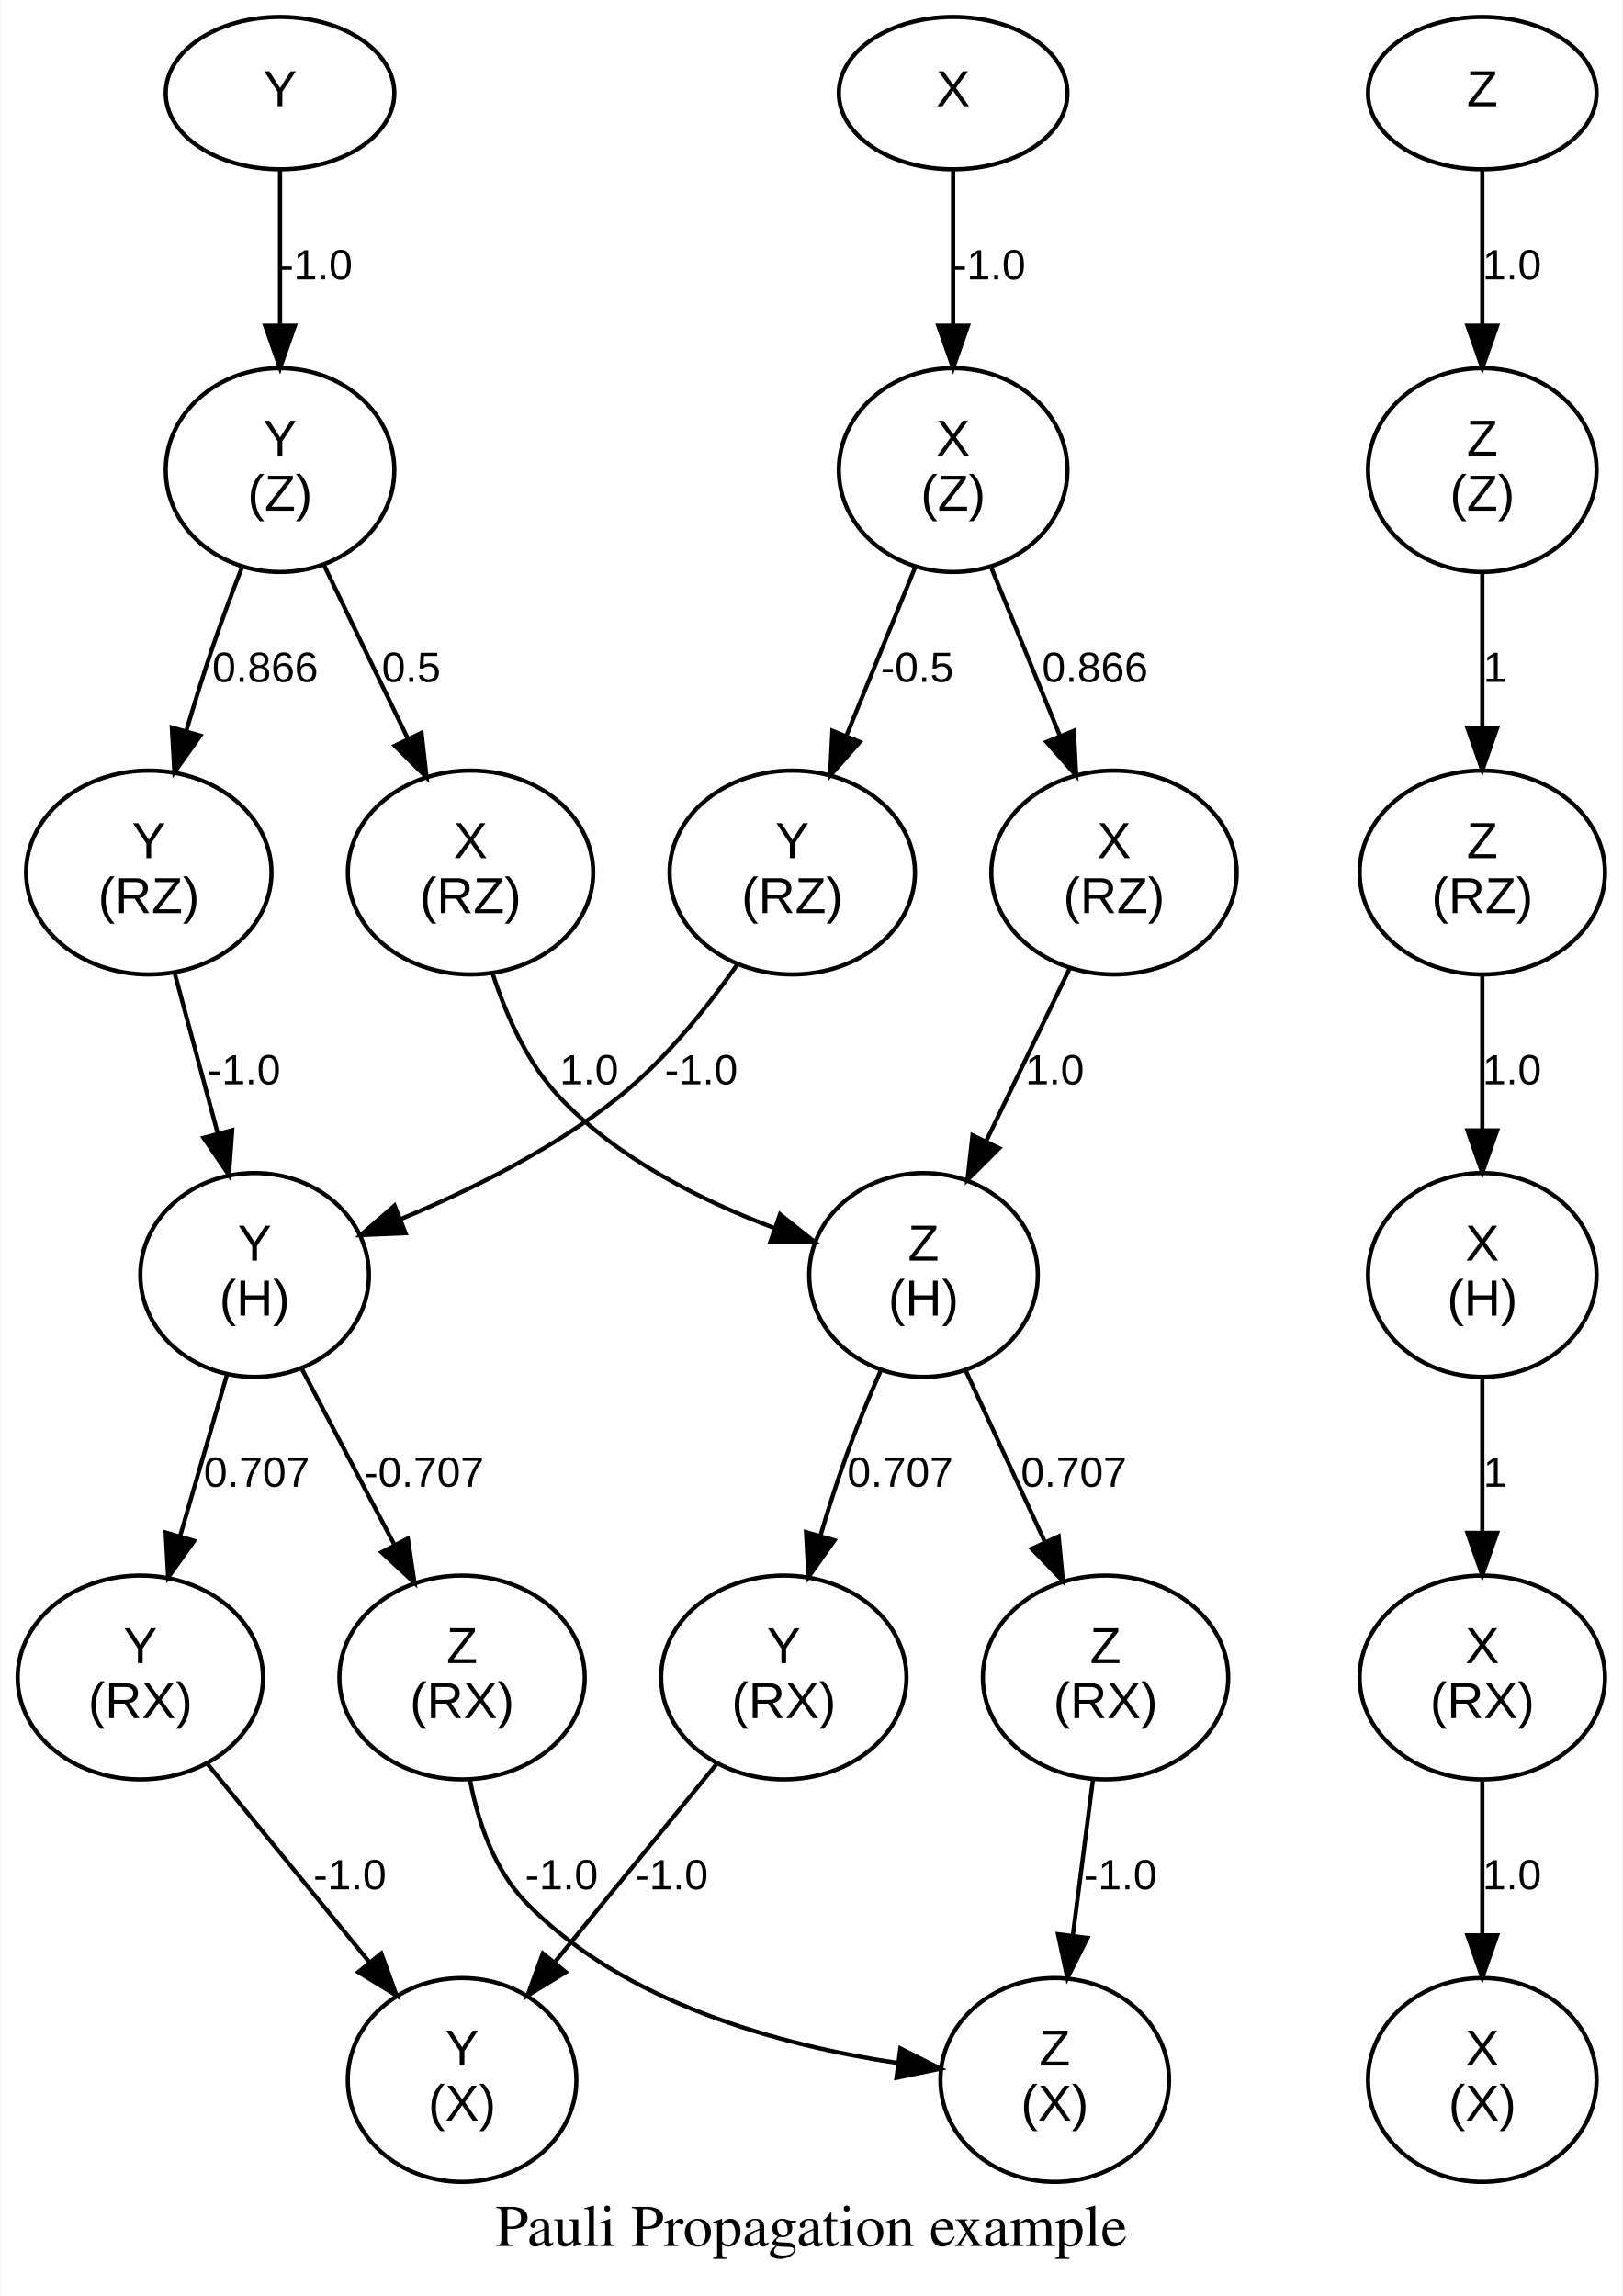
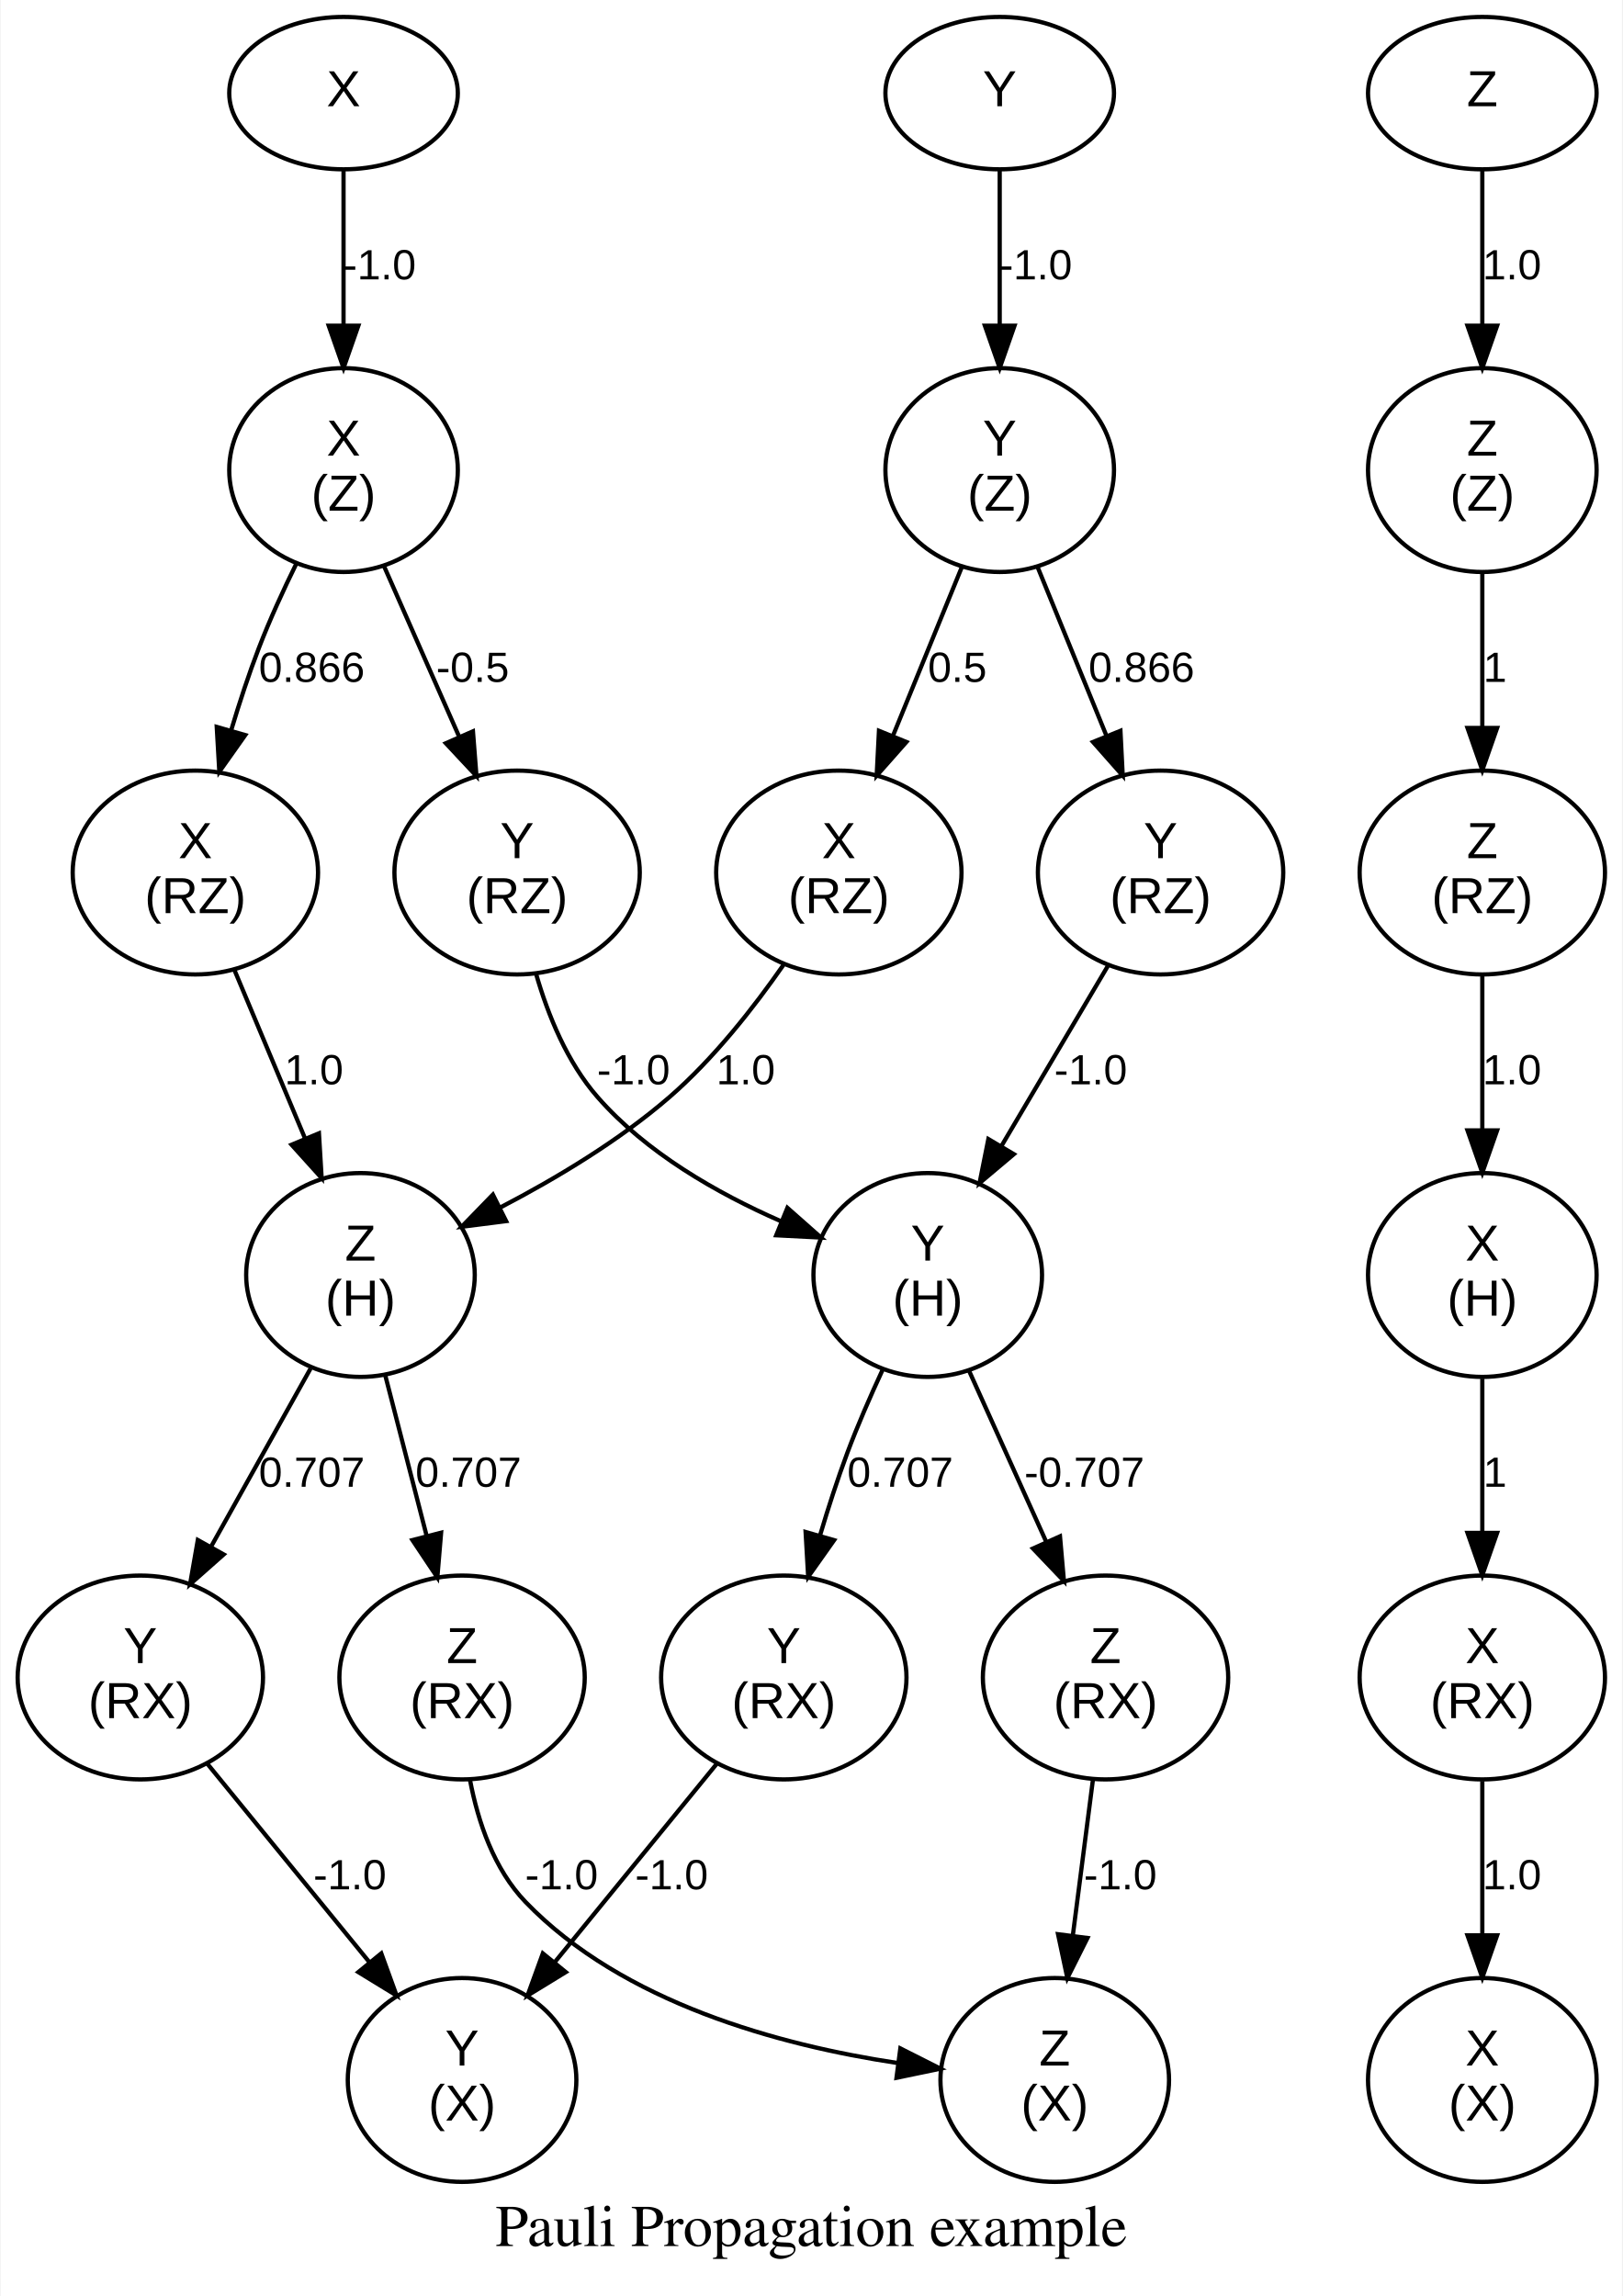
<svg xmlns="http://www.w3.org/2000/svg" width="383pt" height="542pt" viewBox="0.00 0.00 382.98 542.42">
  <g id="graph0" class="graph" transform="scale(1 1) rotate(0) translate(4 538.42)">
    <polygon fill="white" stroke="transparent" points="-4,4 -4,-538.42 378.98,-538.42 378.98,4 -4,4" />
    <text text-anchor="middle" x="187.49" y="-7.8" font-family="Times,serif" font-size="14.00">Pauli Propagation example</text>
    <g id="node1" class="node">
-       <ellipse fill="none" stroke="black" cx="61.99" cy="-427.37" rx="27" ry="24.08" />
-       <text text-anchor="middle" x="61.99" y="-430.77" font-family="Arial" font-size="12.00">Y</text>
-       <text text-anchor="middle" x="61.99" y="-417.77" font-family="Arial" font-size="12.00">(Z)</text>
-     </g>
-     <g id="node9" class="node">
-       <ellipse fill="none" stroke="black" cx="30.99" cy="-332.29" rx="28.98" ry="24.08" />
-       <text text-anchor="middle" x="30.99" y="-335.69" font-family="Arial" font-size="12.00">Y</text>
-       <text text-anchor="middle" x="30.99" y="-322.69" font-family="Arial" font-size="12.00">(RZ)</text>
-     </g>
-     <g id="edge3" class="edge">
-       <path fill="none" stroke="black" d="M52.98,-404.36C50.6,-398.24 48.1,-391.56 45.99,-385.33 43.88,-379.08 41.79,-372.34 39.88,-365.85" />
-       <polygon fill="black" stroke="black" points="43.17,-364.62 37.04,-355.97 36.44,-366.55 43.17,-364.62" />
-       <text text-anchor="middle" x="58.49" y="-377.33" font-family="Arial" font-size="10.00">0.866</text>
-     </g>
-     <g id="node19" class="node">
-       <ellipse fill="none" stroke="black" cx="106.99" cy="-332.29" rx="28.98" ry="24.08" />
-       <text text-anchor="middle" x="106.99" y="-335.69" font-family="Arial" font-size="12.00">X</text>
-       <text text-anchor="middle" x="106.99" y="-322.69" font-family="Arial" font-size="12.00">(RZ)</text>
-     </g>
-     <g id="edge23" class="edge">
-       <path fill="none" stroke="black" d="M72.43,-404.79C78.28,-392.68 85.67,-377.39 92.12,-364.05" />
-       <polygon fill="black" stroke="black" points="95.41,-365.29 96.61,-354.76 89.11,-362.24 95.41,-365.29" />
-       <text text-anchor="middle" x="92.99" y="-377.33" font-family="Arial" font-size="10.00">0.5</text>
+       <ellipse fill="none" stroke="black" cx="80.99" cy="-237.21" rx="27" ry="24.08" />
+       <text text-anchor="middle" x="80.99" y="-240.61" font-family="Arial" font-size="12.00">Z</text>
+       <text text-anchor="middle" x="80.99" y="-227.61" font-family="Arial" font-size="12.00">(H)</text>
    </g>
    <g id="node2" class="node">
+       <ellipse fill="none" stroke="black" cx="28.99" cy="-142.12" rx="28.98" ry="24.08" />
+       <text text-anchor="middle" x="28.99" y="-145.52" font-family="Arial" font-size="12.00">Y</text>
+       <text text-anchor="middle" x="28.99" y="-132.52" font-family="Arial" font-size="12.00">(RX)</text>
+     </g>
+     <g id="edge21" class="edge">
+       <path fill="none" stroke="black" d="M69.19,-215.09C62.28,-202.71 53.43,-186.87 45.8,-173.21" />
+       <polygon fill="black" stroke="black" points="48.68,-171.19 40.74,-164.16 42.57,-174.6 48.68,-171.19" />
+       <text text-anchor="middle" x="69.49" y="-187.17" font-family="Arial" font-size="10.00">0.707</text>
+     </g>
+     <g id="node10" class="node">
+       <ellipse fill="none" stroke="black" cx="104.99" cy="-142.12" rx="28.98" ry="24.08" />
+       <text text-anchor="middle" x="104.99" y="-145.52" font-family="Arial" font-size="12.00">Z</text>
+       <text text-anchor="middle" x="104.99" y="-132.52" font-family="Arial" font-size="12.00">(RX)</text>
+     </g>
+     <g id="edge20" class="edge">
+       <path fill="none" stroke="black" d="M86.8,-213.68C89.76,-202.21 93.4,-188.07 96.65,-175.47" />
+       <polygon fill="black" stroke="black" points="100.04,-176.33 99.15,-165.77 93.27,-174.58 100.04,-176.33" />
+       <text text-anchor="middle" x="106.49" y="-187.17" font-family="Arial" font-size="10.00">0.707</text>
+     </g>
+     <g id="node6" class="node">
+       <ellipse fill="none" stroke="black" cx="104.99" cy="-47.04" rx="27" ry="24.08" />
+       <text text-anchor="middle" x="104.99" y="-50.44" font-family="Arial" font-size="12.00">Y</text>
+       <text text-anchor="middle" x="104.99" y="-37.44" font-family="Arial" font-size="12.00">(X)</text>
+     </g>
+     <g id="edge9" class="edge">
+       <path fill="none" stroke="black" d="M44.74,-121.84C55.82,-108.27 70.79,-89.93 83.04,-74.93" />
+       <polygon fill="black" stroke="black" points="85.91,-76.94 89.52,-66.99 80.49,-72.52 85.91,-76.94" />
+       <text text-anchor="middle" x="78.49" y="-92.08" font-family="Arial" font-size="10.00">-1.0</text>
+     </g>
+     <g id="node3" class="node">
+       <ellipse fill="none" stroke="black" cx="256.99" cy="-142.12" rx="28.98" ry="24.08" />
+       <text text-anchor="middle" x="256.99" y="-145.52" font-family="Arial" font-size="12.00">Z</text>
+       <text text-anchor="middle" x="256.99" y="-132.52" font-family="Arial" font-size="12.00">(RX)</text>
+     </g>
+     <g id="node13" class="node">
+       <ellipse fill="none" stroke="black" cx="244.99" cy="-47.04" rx="27" ry="24.08" />
+       <text text-anchor="middle" x="244.99" y="-50.44" font-family="Arial" font-size="12.00">Z</text>
+       <text text-anchor="middle" x="244.99" y="-37.44" font-family="Arial" font-size="12.00">(X)</text>
+     </g>
+     <g id="edge4" class="edge">
+       <path fill="none" stroke="black" d="M254.03,-118.12C252.6,-107.04 250.86,-93.55 249.29,-81.38" />
+       <polygon fill="black" stroke="black" points="252.72,-80.58 247.97,-71.11 245.77,-81.47 252.72,-80.58" />
+       <text text-anchor="middle" x="260.49" y="-92.08" font-family="Arial" font-size="10.00">-1.0</text>
+     </g>
+     <g id="node4" class="node">
      <ellipse fill="none" stroke="black" cx="345.99" cy="-332.29" rx="28.98" ry="24.08" />
      <text text-anchor="middle" x="345.99" y="-335.69" font-family="Arial" font-size="12.00">Z</text>
      <text text-anchor="middle" x="345.99" y="-322.69" font-family="Arial" font-size="12.00">(RZ)</text>
    </g>
-     <g id="node5" class="node">
+     <g id="node11" class="node">
      <ellipse fill="none" stroke="black" cx="345.99" cy="-237.21" rx="27" ry="24.08" />
      <text text-anchor="middle" x="345.99" y="-240.61" font-family="Arial" font-size="12.00">X</text>
      <text text-anchor="middle" x="345.99" y="-227.61" font-family="Arial" font-size="12.00">(H)</text>
    </g>
-     <g id="edge5" class="edge">
+     <g id="edge22" class="edge">
      <path fill="none" stroke="black" d="M345.99,-307.8C345.99,-296.81 345.99,-283.51 345.99,-271.5" />
      <polygon fill="black" stroke="black" points="349.49,-271.37 345.99,-261.37 342.49,-271.37 349.49,-271.37" />
      <text text-anchor="middle" x="352.99" y="-282.25" font-family="Arial" font-size="10.00">1.0</text>
    </g>
-     <g id="node3" class="node">
-       <ellipse fill="none" stroke="black" cx="104.99" cy="-47.04" rx="27" ry="24.08" />
-       <text text-anchor="middle" x="104.99" y="-50.44" font-family="Arial" font-size="12.00">Y</text>
-       <text text-anchor="middle" x="104.99" y="-37.44" font-family="Arial" font-size="12.00">(X)</text>
-     </g>
-     <g id="node4" class="node">
-       <ellipse fill="none" stroke="black" cx="61.99" cy="-516.42" rx="27" ry="18" />
-       <text text-anchor="middle" x="61.99" y="-513.32" font-family="Arial" font-size="12.00">Y</text>
-     </g>
-     <g id="edge7" class="edge">
-       <path fill="none" stroke="black" d="M61.99,-498.22C61.99,-487.77 61.99,-474.07 61.99,-461.58" />
-       <polygon fill="black" stroke="black" points="65.49,-461.47 61.99,-451.47 58.49,-461.47 65.49,-461.47" />
-       <text text-anchor="middle" x="70.49" y="-472.42" font-family="Arial" font-size="10.00">-1.0</text>
-     </g>
-     <g id="node13" class="node">
+     <g id="node5" class="node">
+       <ellipse fill="none" stroke="black" cx="345.99" cy="-427.37" rx="27" ry="24.08" />
+       <text text-anchor="middle" x="345.99" y="-430.77" font-family="Arial" font-size="12.00">Z</text>
+       <text text-anchor="middle" x="345.99" y="-417.77" font-family="Arial" font-size="12.00">(Z)</text>
+     </g>
+     <g id="edge16" class="edge">
+       <path fill="none" stroke="black" d="M345.99,-402.89C345.99,-391.89 345.99,-378.59 345.99,-366.58" />
+       <polygon fill="black" stroke="black" points="349.49,-366.45 345.99,-356.45 342.49,-366.45 349.49,-366.45" />
+       <text text-anchor="middle" x="348.99" y="-377.33" font-family="Arial" font-size="10.00">1</text>
+     </g>
+     <g id="node7" class="node">
+       <ellipse fill="none" stroke="black" cx="345.99" cy="-47.04" rx="27" ry="24.08" />
+       <text text-anchor="middle" x="345.99" y="-50.44" font-family="Arial" font-size="12.00">X</text>
+       <text text-anchor="middle" x="345.99" y="-37.44" font-family="Arial" font-size="12.00">(X)</text>
+     </g>
+     <g id="node8" class="node">
+       <ellipse fill="none" stroke="black" cx="76.99" cy="-516.42" rx="27" ry="18" />
+       <text text-anchor="middle" x="76.99" y="-513.32" font-family="Arial" font-size="12.00">X</text>
+     </g>
+     <g id="node14" class="node">
+       <ellipse fill="none" stroke="black" cx="76.99" cy="-427.37" rx="27" ry="24.08" />
+       <text text-anchor="middle" x="76.99" y="-430.77" font-family="Arial" font-size="12.00">X</text>
+       <text text-anchor="middle" x="76.99" y="-417.77" font-family="Arial" font-size="12.00">(Z)</text>
+     </g>
+     <g id="edge8" class="edge">
+       <path fill="none" stroke="black" d="M76.99,-498.22C76.99,-487.77 76.99,-474.07 76.99,-461.58" />
+       <polygon fill="black" stroke="black" points="80.49,-461.47 76.99,-451.47 73.49,-461.47 80.49,-461.47" />
+       <text text-anchor="middle" x="85.49" y="-472.42" font-family="Arial" font-size="10.00">-1.0</text>
+     </g>
+     <g id="node9" class="node">
+       <ellipse fill="none" stroke="black" cx="117.99" cy="-332.29" rx="28.98" ry="24.08" />
+       <text text-anchor="middle" x="117.99" y="-335.69" font-family="Arial" font-size="12.00">Y</text>
+       <text text-anchor="middle" x="117.99" y="-322.69" font-family="Arial" font-size="12.00">(RZ)</text>
+     </g>
+     <g id="node22" class="node">
+       <ellipse fill="none" stroke="black" cx="214.99" cy="-237.21" rx="27" ry="24.08" />
+       <text text-anchor="middle" x="214.99" y="-240.61" font-family="Arial" font-size="12.00">Y</text>
+       <text text-anchor="middle" x="214.99" y="-227.61" font-family="Arial" font-size="12.00">(H)</text>
+     </g>
+     <g id="edge17" class="edge">
+       <path fill="none" stroke="black" d="M122.46,-308.38C125.3,-298.53 129.84,-287.43 136.99,-279.25 148.47,-266.11 165.2,-256.54 180.22,-249.95" />
+       <polygon fill="black" stroke="black" points="181.84,-253.07 189.78,-246.05 179.2,-246.59 181.84,-253.07" />
+       <text text-anchor="middle" x="145.49" y="-282.25" font-family="Arial" font-size="10.00">-1.0</text>
+     </g>
+     <g id="edge3" class="edge">
+       <path fill="none" stroke="black" d="M106.85,-117.98C108.76,-107.96 112.55,-96.8 119.99,-89.08 142.97,-65.24 180.02,-55.24 207.82,-51.05" />
+       <polygon fill="black" stroke="black" points="208.52,-54.49 217.98,-49.71 207.61,-47.55 208.52,-54.49" />
+       <text text-anchor="middle" x="128.49" y="-92.08" font-family="Arial" font-size="10.00">-1.0</text>
+     </g>
+     <g id="node16" class="node">
      <ellipse fill="none" stroke="black" cx="345.99" cy="-142.12" rx="28.98" ry="24.08" />
      <text text-anchor="middle" x="345.99" y="-145.52" font-family="Arial" font-size="12.00">X</text>
      <text text-anchor="middle" x="345.99" y="-132.52" font-family="Arial" font-size="12.00">(RX)</text>
    </g>
-     <g id="edge21" class="edge">
+     <g id="edge2" class="edge">
      <path fill="none" stroke="black" d="M345.99,-212.72C345.99,-201.72 345.99,-188.43 345.99,-176.42" />
      <polygon fill="black" stroke="black" points="349.49,-176.28 345.99,-166.28 342.49,-176.28 349.49,-176.28" />
      <text text-anchor="middle" x="348.99" y="-187.17" font-family="Arial" font-size="10.00">1</text>
    </g>
-     <g id="node6" class="node">
-       <ellipse fill="none" stroke="black" cx="55.99" cy="-237.21" rx="27" ry="24.08" />
-       <text text-anchor="middle" x="55.99" y="-240.61" font-family="Arial" font-size="12.00">Y</text>
-       <text text-anchor="middle" x="55.99" y="-227.61" font-family="Arial" font-size="12.00">(H)</text>
-     </g>
-     <g id="node8" class="node">
-       <ellipse fill="none" stroke="black" cx="28.99" cy="-142.12" rx="28.98" ry="24.08" />
-       <text text-anchor="middle" x="28.99" y="-145.52" font-family="Arial" font-size="12.00">Y</text>
-       <text text-anchor="middle" x="28.99" y="-132.52" font-family="Arial" font-size="12.00">(RX)</text>
-     </g>
-     <g id="edge18" class="edge">
-       <path fill="none" stroke="black" d="M49.46,-213.68C46.13,-202.21 42.03,-188.07 38.37,-175.47" />
-       <polygon fill="black" stroke="black" points="41.71,-174.4 35.56,-165.77 34.99,-176.35 41.71,-174.4" />
-       <text text-anchor="middle" x="56.49" y="-187.17" font-family="Arial" font-size="10.00">0.707</text>
-     </g>
    <g id="node12" class="node">
-       <ellipse fill="none" stroke="black" cx="104.99" cy="-142.12" rx="28.98" ry="24.08" />
-       <text text-anchor="middle" x="104.99" y="-145.52" font-family="Arial" font-size="12.00">Z</text>
-       <text text-anchor="middle" x="104.99" y="-132.52" font-family="Arial" font-size="12.00">(RX)</text>
-     </g>
-     <g id="edge17" class="edge">
-       <path fill="none" stroke="black" d="M67.11,-215.09C73.58,-202.8 81.85,-187.09 89,-173.5" />
-       <polygon fill="black" stroke="black" points="92.19,-174.96 93.75,-164.49 85.99,-171.7 92.19,-174.96" />
-       <text text-anchor="middle" x="95.99" y="-187.17" font-family="Arial" font-size="10.00">-0.707</text>
-     </g>
-     <g id="node7" class="node">
-       <ellipse fill="none" stroke="black" cx="220.99" cy="-516.42" rx="27" ry="18" />
-       <text text-anchor="middle" x="220.99" y="-513.32" font-family="Arial" font-size="12.00">X</text>
-     </g>
-     <g id="node20" class="node">
-       <ellipse fill="none" stroke="black" cx="220.99" cy="-427.37" rx="27" ry="24.08" />
-       <text text-anchor="middle" x="220.99" y="-430.77" font-family="Arial" font-size="12.00">X</text>
-       <text text-anchor="middle" x="220.99" y="-417.77" font-family="Arial" font-size="12.00">(Z)</text>
-     </g>
-     <g id="edge15" class="edge">
-       <path fill="none" stroke="black" d="M220.99,-498.22C220.99,-487.77 220.99,-474.07 220.99,-461.58" />
-       <polygon fill="black" stroke="black" points="224.49,-461.47 220.99,-451.47 217.49,-461.47 224.49,-461.47" />
-       <text text-anchor="middle" x="229.49" y="-472.42" font-family="Arial" font-size="10.00">-1.0</text>
-     </g>
-     <g id="edge20" class="edge">
-       <path fill="none" stroke="black" d="M44.74,-121.84C55.82,-108.27 70.79,-89.93 83.04,-74.93" />
-       <polygon fill="black" stroke="black" points="85.91,-76.94 89.52,-66.99 80.49,-72.52 85.91,-76.94" />
-       <text text-anchor="middle" x="78.49" y="-92.08" font-family="Arial" font-size="10.00">-1.0</text>
-     </g>
-     <g id="edge19" class="edge">
-       <path fill="none" stroke="black" d="M37.04,-308.76C40.12,-297.3 43.92,-283.16 47.3,-270.55" />
-       <polygon fill="black" stroke="black" points="50.69,-271.42 49.91,-260.86 43.93,-269.61 50.69,-271.42" />
-       <text text-anchor="middle" x="53.49" y="-282.25" font-family="Arial" font-size="10.00">-1.0</text>
-     </g>
-     <g id="node10" class="node">
-       <ellipse fill="none" stroke="black" cx="345.99" cy="-427.37" rx="27" ry="24.08" />
-       <text text-anchor="middle" x="345.99" y="-430.77" font-family="Arial" font-size="12.00">Z</text>
-       <text text-anchor="middle" x="345.99" y="-417.77" font-family="Arial" font-size="12.00">(Z)</text>
-     </g>
-     <g id="edge22" class="edge">
-       <path fill="none" stroke="black" d="M345.99,-402.89C345.99,-391.89 345.99,-378.59 345.99,-366.58" />
-       <polygon fill="black" stroke="black" points="349.49,-366.45 345.99,-356.45 342.49,-366.45 349.49,-366.45" />
-       <text text-anchor="middle" x="348.99" y="-377.33" font-family="Arial" font-size="10.00">1</text>
-     </g>
-     <g id="node11" class="node">
-       <ellipse fill="none" stroke="black" cx="182.99" cy="-332.29" rx="28.98" ry="24.08" />
-       <text text-anchor="middle" x="182.99" y="-335.69" font-family="Arial" font-size="12.00">Y</text>
-       <text text-anchor="middle" x="182.99" y="-322.69" font-family="Arial" font-size="12.00">(RZ)</text>
-     </g>
-     <g id="edge13" class="edge">
-       <path fill="none" stroke="black" d="M170.06,-310.64C162.78,-300.24 152.95,-288.01 141.99,-279.25 126.65,-266.99 107.05,-257.27 90.43,-250.38" />
-       <polygon fill="black" stroke="black" points="91.63,-247.09 81.05,-246.65 89.05,-253.6 91.63,-247.09" />
-       <text text-anchor="middle" x="161.49" y="-282.25" font-family="Arial" font-size="10.00">-1.0</text>
+       <ellipse fill="none" stroke="black" cx="180.99" cy="-142.12" rx="28.98" ry="24.08" />
+       <text text-anchor="middle" x="180.99" y="-145.52" font-family="Arial" font-size="12.00">Y</text>
+       <text text-anchor="middle" x="180.99" y="-132.52" font-family="Arial" font-size="12.00">(RX)</text>
+     </g>
+     <g id="edge7" class="edge">
+       <path fill="none" stroke="black" d="M165.24,-121.84C154.17,-108.27 139.19,-89.93 126.94,-74.93" />
+       <polygon fill="black" stroke="black" points="129.49,-72.52 120.46,-66.99 124.07,-76.94 129.49,-72.52" />
+       <text text-anchor="middle" x="154.49" y="-92.08" font-family="Arial" font-size="10.00">-1.0</text>
+     </g>
+     <g id="edge11" class="edge">
+       <path fill="none" stroke="black" d="M86.5,-404.79C91.79,-392.77 98.47,-377.61 104.32,-364.34" />
+       <polygon fill="black" stroke="black" points="107.56,-365.65 108.39,-355.09 101.16,-362.83 107.56,-365.65" />
+       <text text-anchor="middle" x="107.49" y="-377.33" font-family="Arial" font-size="10.00">-0.5</text>
+     </g>
+     <g id="node18" class="node">
+       <ellipse fill="none" stroke="black" cx="41.99" cy="-332.29" rx="28.98" ry="24.08" />
+       <text text-anchor="middle" x="41.99" y="-335.69" font-family="Arial" font-size="12.00">X</text>
+       <text text-anchor="middle" x="41.99" y="-322.69" font-family="Arial" font-size="12.00">(RZ)</text>
+     </g>
+     <g id="edge5" class="edge">
+       <path fill="none" stroke="black" d="M65.9,-405.38C62.78,-399.04 59.55,-391.99 56.99,-385.33 54.62,-379.17 52.42,-372.47 50.48,-366" />
+       <polygon fill="black" stroke="black" points="53.77,-364.76 47.65,-356.11 47.04,-366.69 53.77,-364.76" />
+       <text text-anchor="middle" x="69.49" y="-377.33" font-family="Arial" font-size="10.00">0.866</text>
+     </g>
+     <g id="node15" class="node">
+       <ellipse fill="none" stroke="black" cx="231.99" cy="-516.42" rx="27" ry="18" />
+       <text text-anchor="middle" x="231.99" y="-513.32" font-family="Arial" font-size="12.00">Y</text>
    </g>
    <g id="node17" class="node">
-       <ellipse fill="none" stroke="black" cx="244.99" cy="-47.04" rx="27" ry="24.08" />
-       <text text-anchor="middle" x="244.99" y="-50.44" font-family="Arial" font-size="12.00">Z</text>
-       <text text-anchor="middle" x="244.99" y="-37.44" font-family="Arial" font-size="12.00">(X)</text>
+       <ellipse fill="none" stroke="black" cx="231.99" cy="-427.37" rx="27" ry="24.08" />
+       <text text-anchor="middle" x="231.99" y="-430.77" font-family="Arial" font-size="12.00">Y</text>
+       <text text-anchor="middle" x="231.99" y="-417.77" font-family="Arial" font-size="12.00">(Z)</text>
+     </g>
+     <g id="edge12" class="edge">
+       <path fill="none" stroke="black" d="M231.99,-498.22C231.99,-487.77 231.99,-474.07 231.99,-461.58" />
+       <polygon fill="black" stroke="black" points="235.49,-461.47 231.99,-451.47 228.49,-461.47 235.49,-461.47" />
+       <text text-anchor="middle" x="240.49" y="-472.42" font-family="Arial" font-size="10.00">-1.0</text>
    </g>
    <g id="edge6" class="edge">
-       <path fill="none" stroke="black" d="M106.85,-117.98C108.76,-107.96 112.55,-96.8 119.99,-89.08 142.97,-65.24 180.02,-55.24 207.82,-51.05" />
-       <polygon fill="black" stroke="black" points="208.52,-54.49 217.98,-49.71 207.61,-47.55 208.52,-54.49" />
-       <text text-anchor="middle" x="128.49" y="-92.08" font-family="Arial" font-size="10.00">-1.0</text>
-     </g>
-     <g id="node21" class="node">
-       <ellipse fill="none" stroke="black" cx="345.99" cy="-47.04" rx="27" ry="24.08" />
-       <text text-anchor="middle" x="345.99" y="-50.44" font-family="Arial" font-size="12.00">X</text>
-       <text text-anchor="middle" x="345.99" y="-37.44" font-family="Arial" font-size="12.00">(X)</text>
-     </g>
-     <g id="edge14" class="edge">
      <path fill="none" stroke="black" d="M345.99,-117.64C345.99,-106.64 345.99,-93.34 345.99,-81.33" />
      <polygon fill="black" stroke="black" points="349.49,-81.2 345.99,-71.2 342.49,-81.2 349.49,-81.2" />
      <text text-anchor="middle" x="352.99" y="-92.08" font-family="Arial" font-size="10.00">1.0</text>
    </g>
-     <g id="node14" class="node">
+     <g id="node19" class="node">
+       <ellipse fill="none" stroke="black" cx="269.99" cy="-332.29" rx="28.98" ry="24.08" />
+       <text text-anchor="middle" x="269.99" y="-335.69" font-family="Arial" font-size="12.00">Y</text>
+       <text text-anchor="middle" x="269.99" y="-322.69" font-family="Arial" font-size="12.00">(RZ)</text>
+     </g>
+     <g id="edge15" class="edge">
+       <path fill="none" stroke="black" d="M241,-404.32C245.82,-392.49 251.85,-377.72 257.16,-364.71" />
+       <polygon fill="black" stroke="black" points="260.51,-365.77 261.05,-355.19 254.03,-363.13 260.51,-365.77" />
+       <text text-anchor="middle" x="265.49" y="-377.33" font-family="Arial" font-size="10.00">0.866</text>
+     </g>
+     <g id="node20" class="node">
+       <ellipse fill="none" stroke="black" cx="193.99" cy="-332.29" rx="28.98" ry="24.08" />
+       <text text-anchor="middle" x="193.99" y="-335.69" font-family="Arial" font-size="12.00">X</text>
+       <text text-anchor="middle" x="193.99" y="-322.69" font-family="Arial" font-size="12.00">(RZ)</text>
+     </g>
+     <g id="edge23" class="edge">
+       <path fill="none" stroke="black" d="M222.99,-404.32C218.16,-392.49 212.13,-377.72 206.82,-364.71" />
+       <polygon fill="black" stroke="black" points="209.95,-363.13 202.93,-355.19 203.47,-365.77 209.95,-363.13" />
+       <text text-anchor="middle" x="221.99" y="-377.33" font-family="Arial" font-size="10.00">0.5</text>
+     </g>
+     <g id="edge10" class="edge">
+       <path fill="none" stroke="black" d="M51.23,-309.23C56.19,-297.41 62.38,-282.64 67.83,-269.63" />
+       <polygon fill="black" stroke="black" points="71.18,-270.68 71.82,-260.11 64.72,-267.98 71.18,-270.68" />
+       <text text-anchor="middle" x="69.99" y="-282.25" font-family="Arial" font-size="10.00">1.0</text>
+     </g>
+     <g id="edge18" class="edge">
+       <path fill="none" stroke="black" d="M257.51,-310.17C250.08,-297.59 240.53,-281.42 232.36,-267.61" />
+       <polygon fill="black" stroke="black" points="235.33,-265.75 227.23,-258.93 229.31,-269.32 235.33,-265.75" />
+       <text text-anchor="middle" x="253.49" y="-282.25" font-family="Arial" font-size="10.00">-1.0</text>
+     </g>
+     <g id="edge1" class="edge">
+       <path fill="none" stroke="black" d="M181.05,-310.67C173.92,-300.4 164.41,-288.28 153.99,-279.25 142.14,-268.99 127.32,-260.09 114.14,-253.22" />
+       <polygon fill="black" stroke="black" points="115.4,-249.94 104.89,-248.6 112.27,-256.2 115.4,-249.94" />
+       <text text-anchor="middle" x="171.99" y="-282.25" font-family="Arial" font-size="10.00">1.0</text>
+     </g>
+     <g id="node21" class="node">
      <ellipse fill="none" stroke="black" cx="345.99" cy="-516.42" rx="27" ry="18" />
      <text text-anchor="middle" x="345.99" y="-513.32" font-family="Arial" font-size="12.00">Z</text>
    </g>
-     <g id="edge4" class="edge">
+     <g id="edge14" class="edge">
      <path fill="none" stroke="black" d="M345.99,-498.22C345.99,-487.77 345.99,-474.07 345.99,-461.58" />
      <polygon fill="black" stroke="black" points="349.49,-461.47 345.99,-451.47 342.49,-461.47 349.49,-461.47" />
      <text text-anchor="middle" x="352.99" y="-472.42" font-family="Arial" font-size="10.00">1.0</text>
    </g>
-     <g id="node15" class="node">
-       <ellipse fill="none" stroke="black" cx="256.99" cy="-142.12" rx="28.98" ry="24.08" />
-       <text text-anchor="middle" x="256.99" y="-145.52" font-family="Arial" font-size="12.00">Z</text>
-       <text text-anchor="middle" x="256.99" y="-132.52" font-family="Arial" font-size="12.00">(RX)</text>
-     </g>
-     <g id="edge11" class="edge">
-       <path fill="none" stroke="black" d="M254.03,-118.12C252.6,-107.04 250.86,-93.55 249.29,-81.38" />
-       <polygon fill="black" stroke="black" points="252.72,-80.58 247.97,-71.11 245.77,-81.47 252.72,-80.58" />
-       <text text-anchor="middle" x="260.49" y="-92.08" font-family="Arial" font-size="10.00">-1.0</text>
-     </g>
-     <g id="node16" class="node">
-       <ellipse fill="none" stroke="black" cx="213.99" cy="-237.21" rx="27" ry="24.08" />
-       <text text-anchor="middle" x="213.99" y="-240.61" font-family="Arial" font-size="12.00">Z</text>
-       <text text-anchor="middle" x="213.99" y="-227.61" font-family="Arial" font-size="12.00">(H)</text>
-     </g>
-     <g id="edge8" class="edge">
-       <path fill="none" stroke="black" d="M223.96,-214.62C229.51,-202.6 236.52,-187.44 242.65,-174.17" />
-       <polygon fill="black" stroke="black" points="245.91,-175.47 246.92,-164.92 239.55,-172.53 245.91,-175.47" />
-       <text text-anchor="middle" x="249.49" y="-187.17" font-family="Arial" font-size="10.00">0.707</text>
-     </g>
-     <g id="node22" class="node">
-       <ellipse fill="none" stroke="black" cx="180.99" cy="-142.12" rx="28.98" ry="24.08" />
-       <text text-anchor="middle" x="180.99" y="-145.52" font-family="Arial" font-size="12.00">Y</text>
-       <text text-anchor="middle" x="180.99" y="-132.52" font-family="Arial" font-size="12.00">(RX)</text>
-     </g>
-     <g id="edge2" class="edge">
-       <path fill="none" stroke="black" d="M203.92,-214.7C201.17,-208.47 198.32,-201.61 195.99,-195.17 193.75,-188.96 191.6,-182.24 189.68,-175.76" />
-       <polygon fill="black" stroke="black" points="192.96,-174.52 186.84,-165.88 186.24,-176.45 192.96,-174.52" />
+     <g id="edge13" class="edge">
+       <path fill="none" stroke="black" d="M224.73,-214.62C230.15,-202.6 237,-187.44 242.98,-174.17" />
+       <polygon fill="black" stroke="black" points="246.23,-175.47 247.16,-164.92 239.85,-172.59 246.23,-175.47" />
+       <text text-anchor="middle" x="251.99" y="-187.17" font-family="Arial" font-size="10.00">-0.707</text>
+     </g>
+     <g id="edge19" class="edge">
+       <path fill="none" stroke="black" d="M204.3,-214.75C201.41,-208.51 198.41,-201.64 195.99,-195.17 193.68,-188.98 191.51,-182.27 189.58,-175.79" />
+       <polygon fill="black" stroke="black" points="192.87,-174.56 186.75,-165.91 186.14,-176.49 192.87,-174.56" />
      <text text-anchor="middle" x="208.49" y="-187.17" font-family="Arial" font-size="10.00">0.707</text>
-     </g>
-     <g id="node18" class="node">
-       <ellipse fill="none" stroke="black" cx="258.99" cy="-332.29" rx="28.98" ry="24.08" />
-       <text text-anchor="middle" x="258.99" y="-335.69" font-family="Arial" font-size="12.00">X</text>
-       <text text-anchor="middle" x="258.99" y="-322.69" font-family="Arial" font-size="12.00">(RZ)</text>
-     </g>
-     <g id="edge12" class="edge">
-       <path fill="none" stroke="black" d="M248.55,-309.7C242.7,-297.6 235.31,-282.31 228.86,-268.97" />
-       <polygon fill="black" stroke="black" points="231.88,-267.16 224.37,-259.68 225.57,-270.21 231.88,-267.16" />
-       <text text-anchor="middle" x="244.99" y="-282.25" font-family="Arial" font-size="10.00">1.0</text>
-     </g>
-     <g id="edge16" class="edge">
-       <path fill="none" stroke="black" d="M112.19,-308.49C115.39,-298.55 120.38,-287.34 127.99,-279.25 141.63,-264.74 161.46,-254.8 178.64,-248.34" />
-       <polygon fill="black" stroke="black" points="180.1,-251.54 188.38,-244.93 177.79,-244.93 180.1,-251.54" />
-       <text text-anchor="middle" x="134.99" y="-282.25" font-family="Arial" font-size="10.00">1.0</text>
-     </g>
-     <g id="edge10" class="edge">
-       <path fill="none" stroke="black" d="M211.99,-404.32C207.16,-392.49 201.13,-377.72 195.82,-364.71" />
-       <polygon fill="black" stroke="black" points="198.95,-363.13 191.93,-355.19 192.47,-365.77 198.95,-363.13" />
-       <text text-anchor="middle" x="212.49" y="-377.33" font-family="Arial" font-size="10.00">-0.5</text>
-     </g>
-     <g id="edge1" class="edge">
-       <path fill="none" stroke="black" d="M230,-404.32C234.82,-392.49 240.85,-377.72 246.16,-364.71" />
-       <polygon fill="black" stroke="black" points="249.51,-365.77 250.05,-355.19 243.03,-363.13 249.51,-365.77" />
-       <text text-anchor="middle" x="254.49" y="-377.33" font-family="Arial" font-size="10.00">0.866</text>
-     </g>
-     <g id="edge9" class="edge">
-       <path fill="none" stroke="black" d="M165.24,-121.84C154.17,-108.27 139.19,-89.93 126.94,-74.93" />
-       <polygon fill="black" stroke="black" points="129.49,-72.52 120.46,-66.99 124.07,-76.94 129.49,-72.52" />
-       <text text-anchor="middle" x="154.49" y="-92.08" font-family="Arial" font-size="10.00">-1.0</text>
    </g>
  </g>
</svg>
